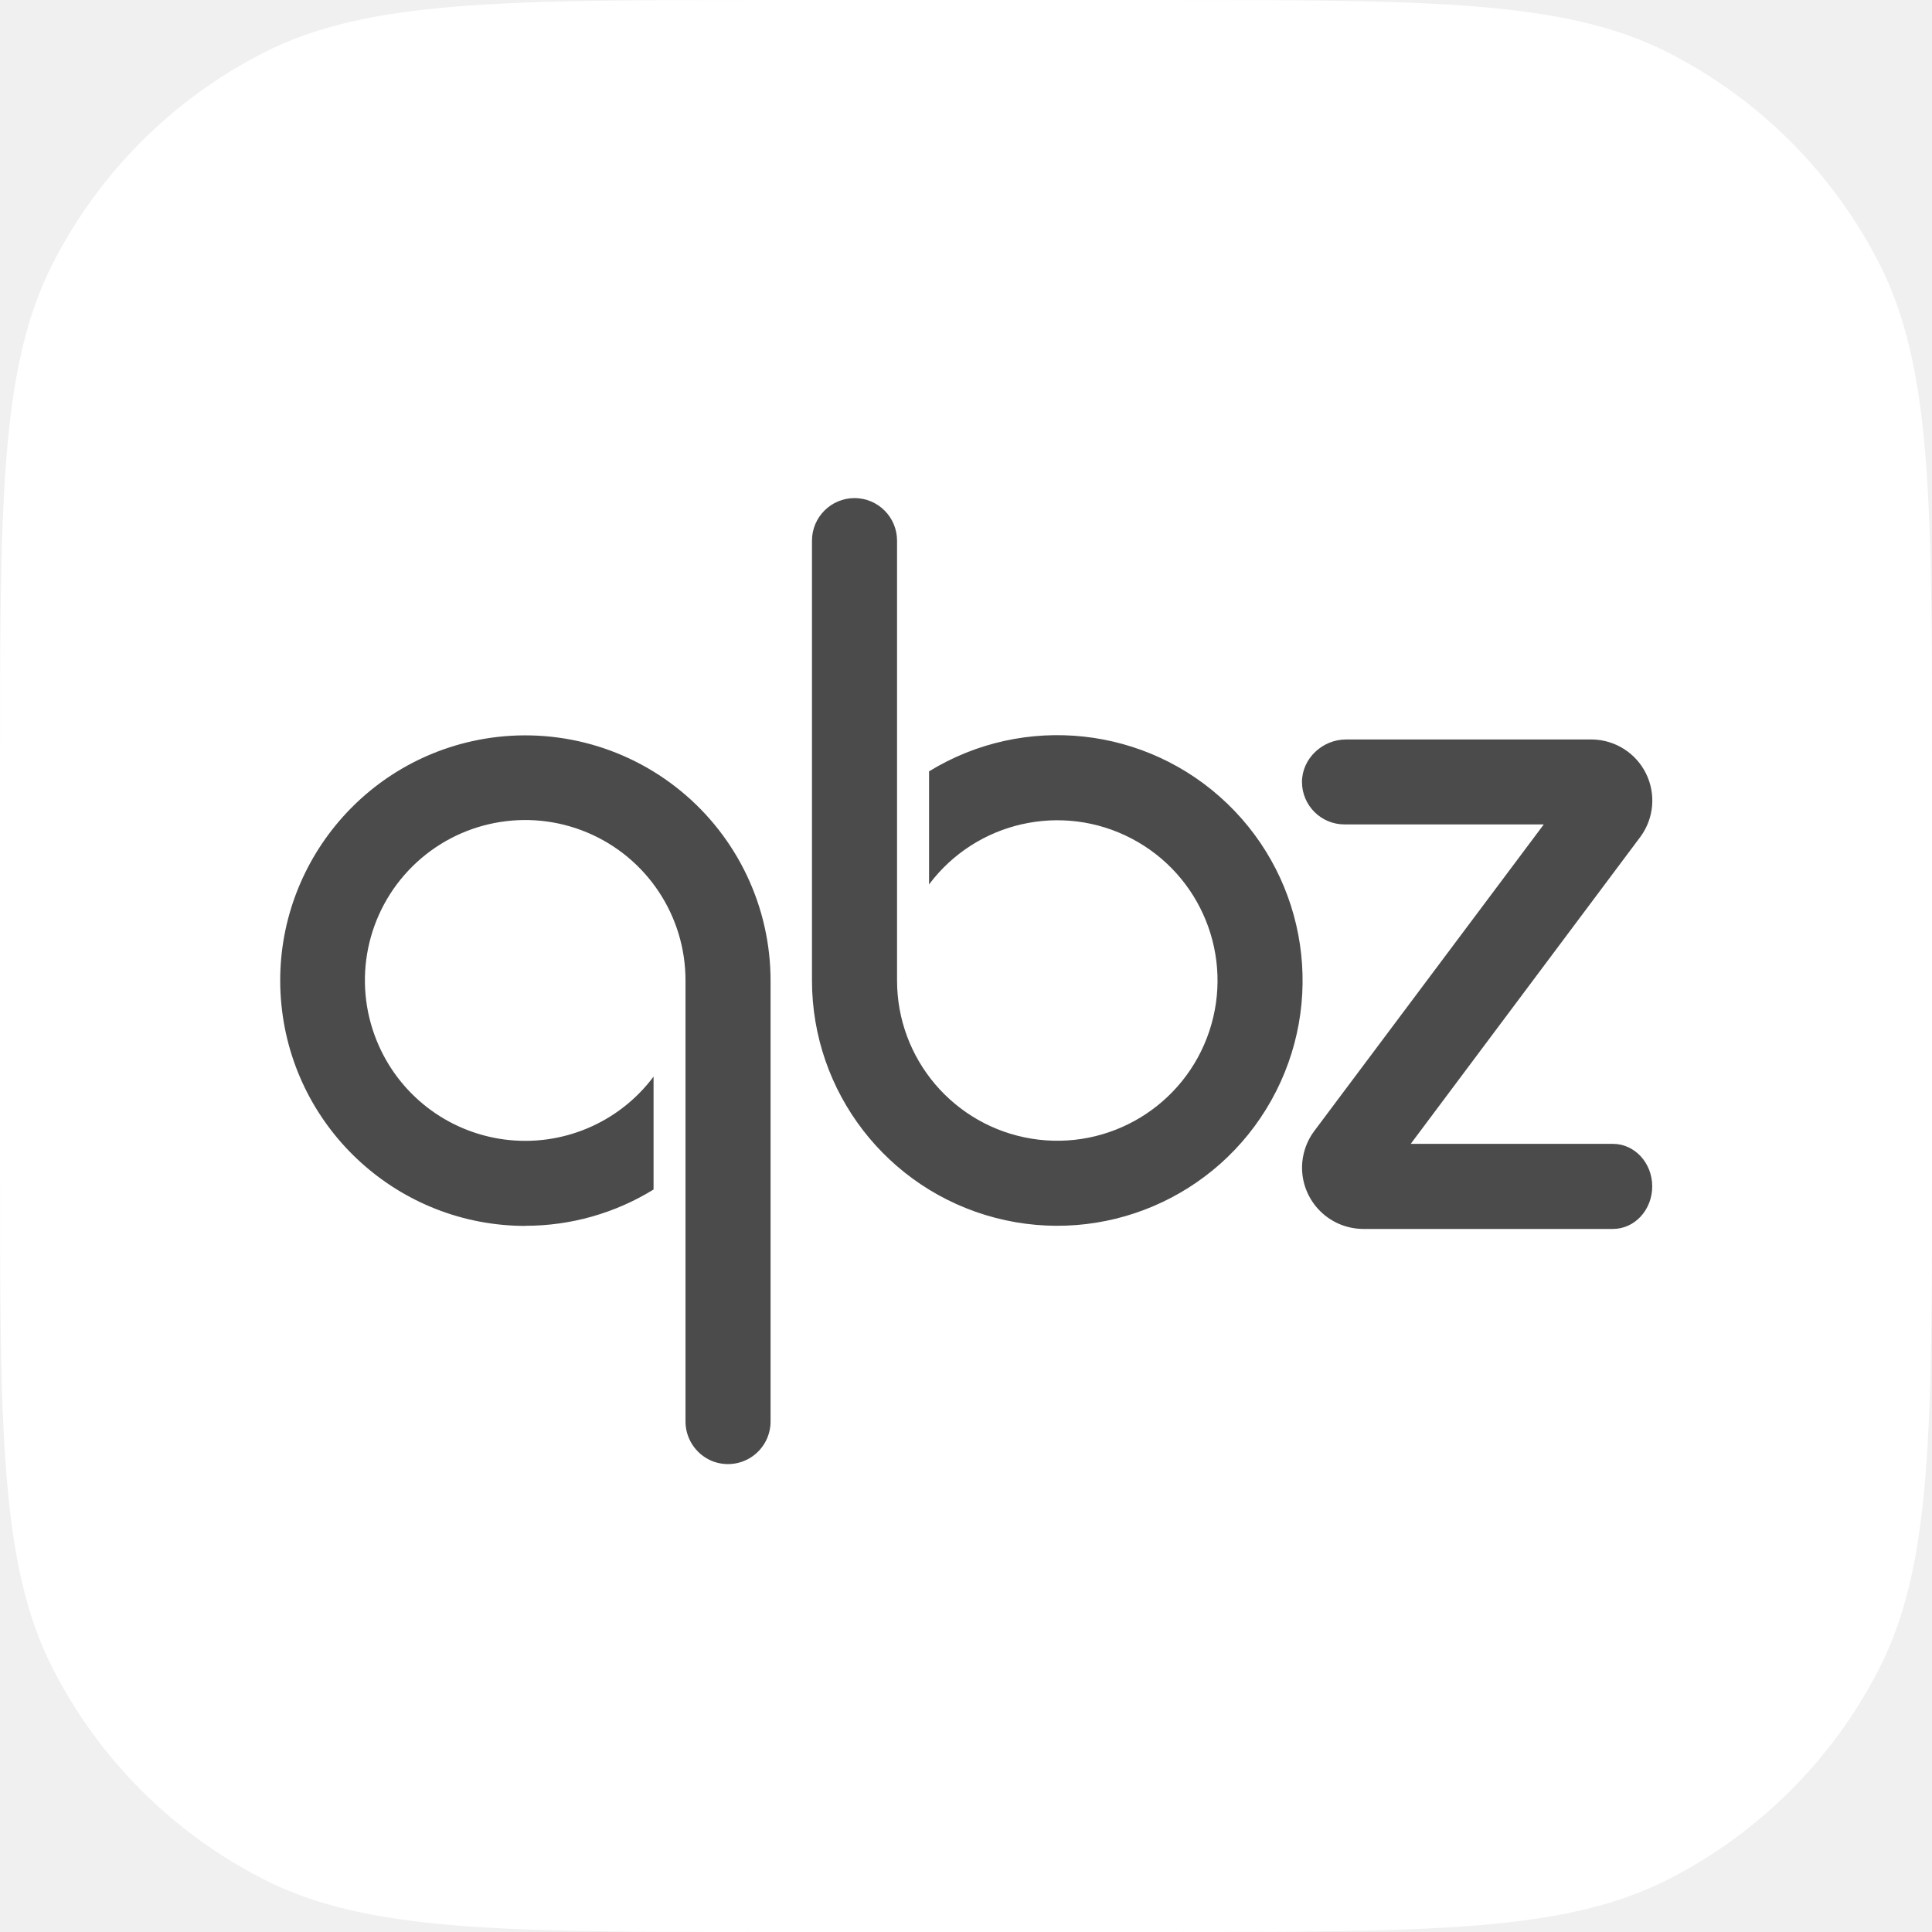
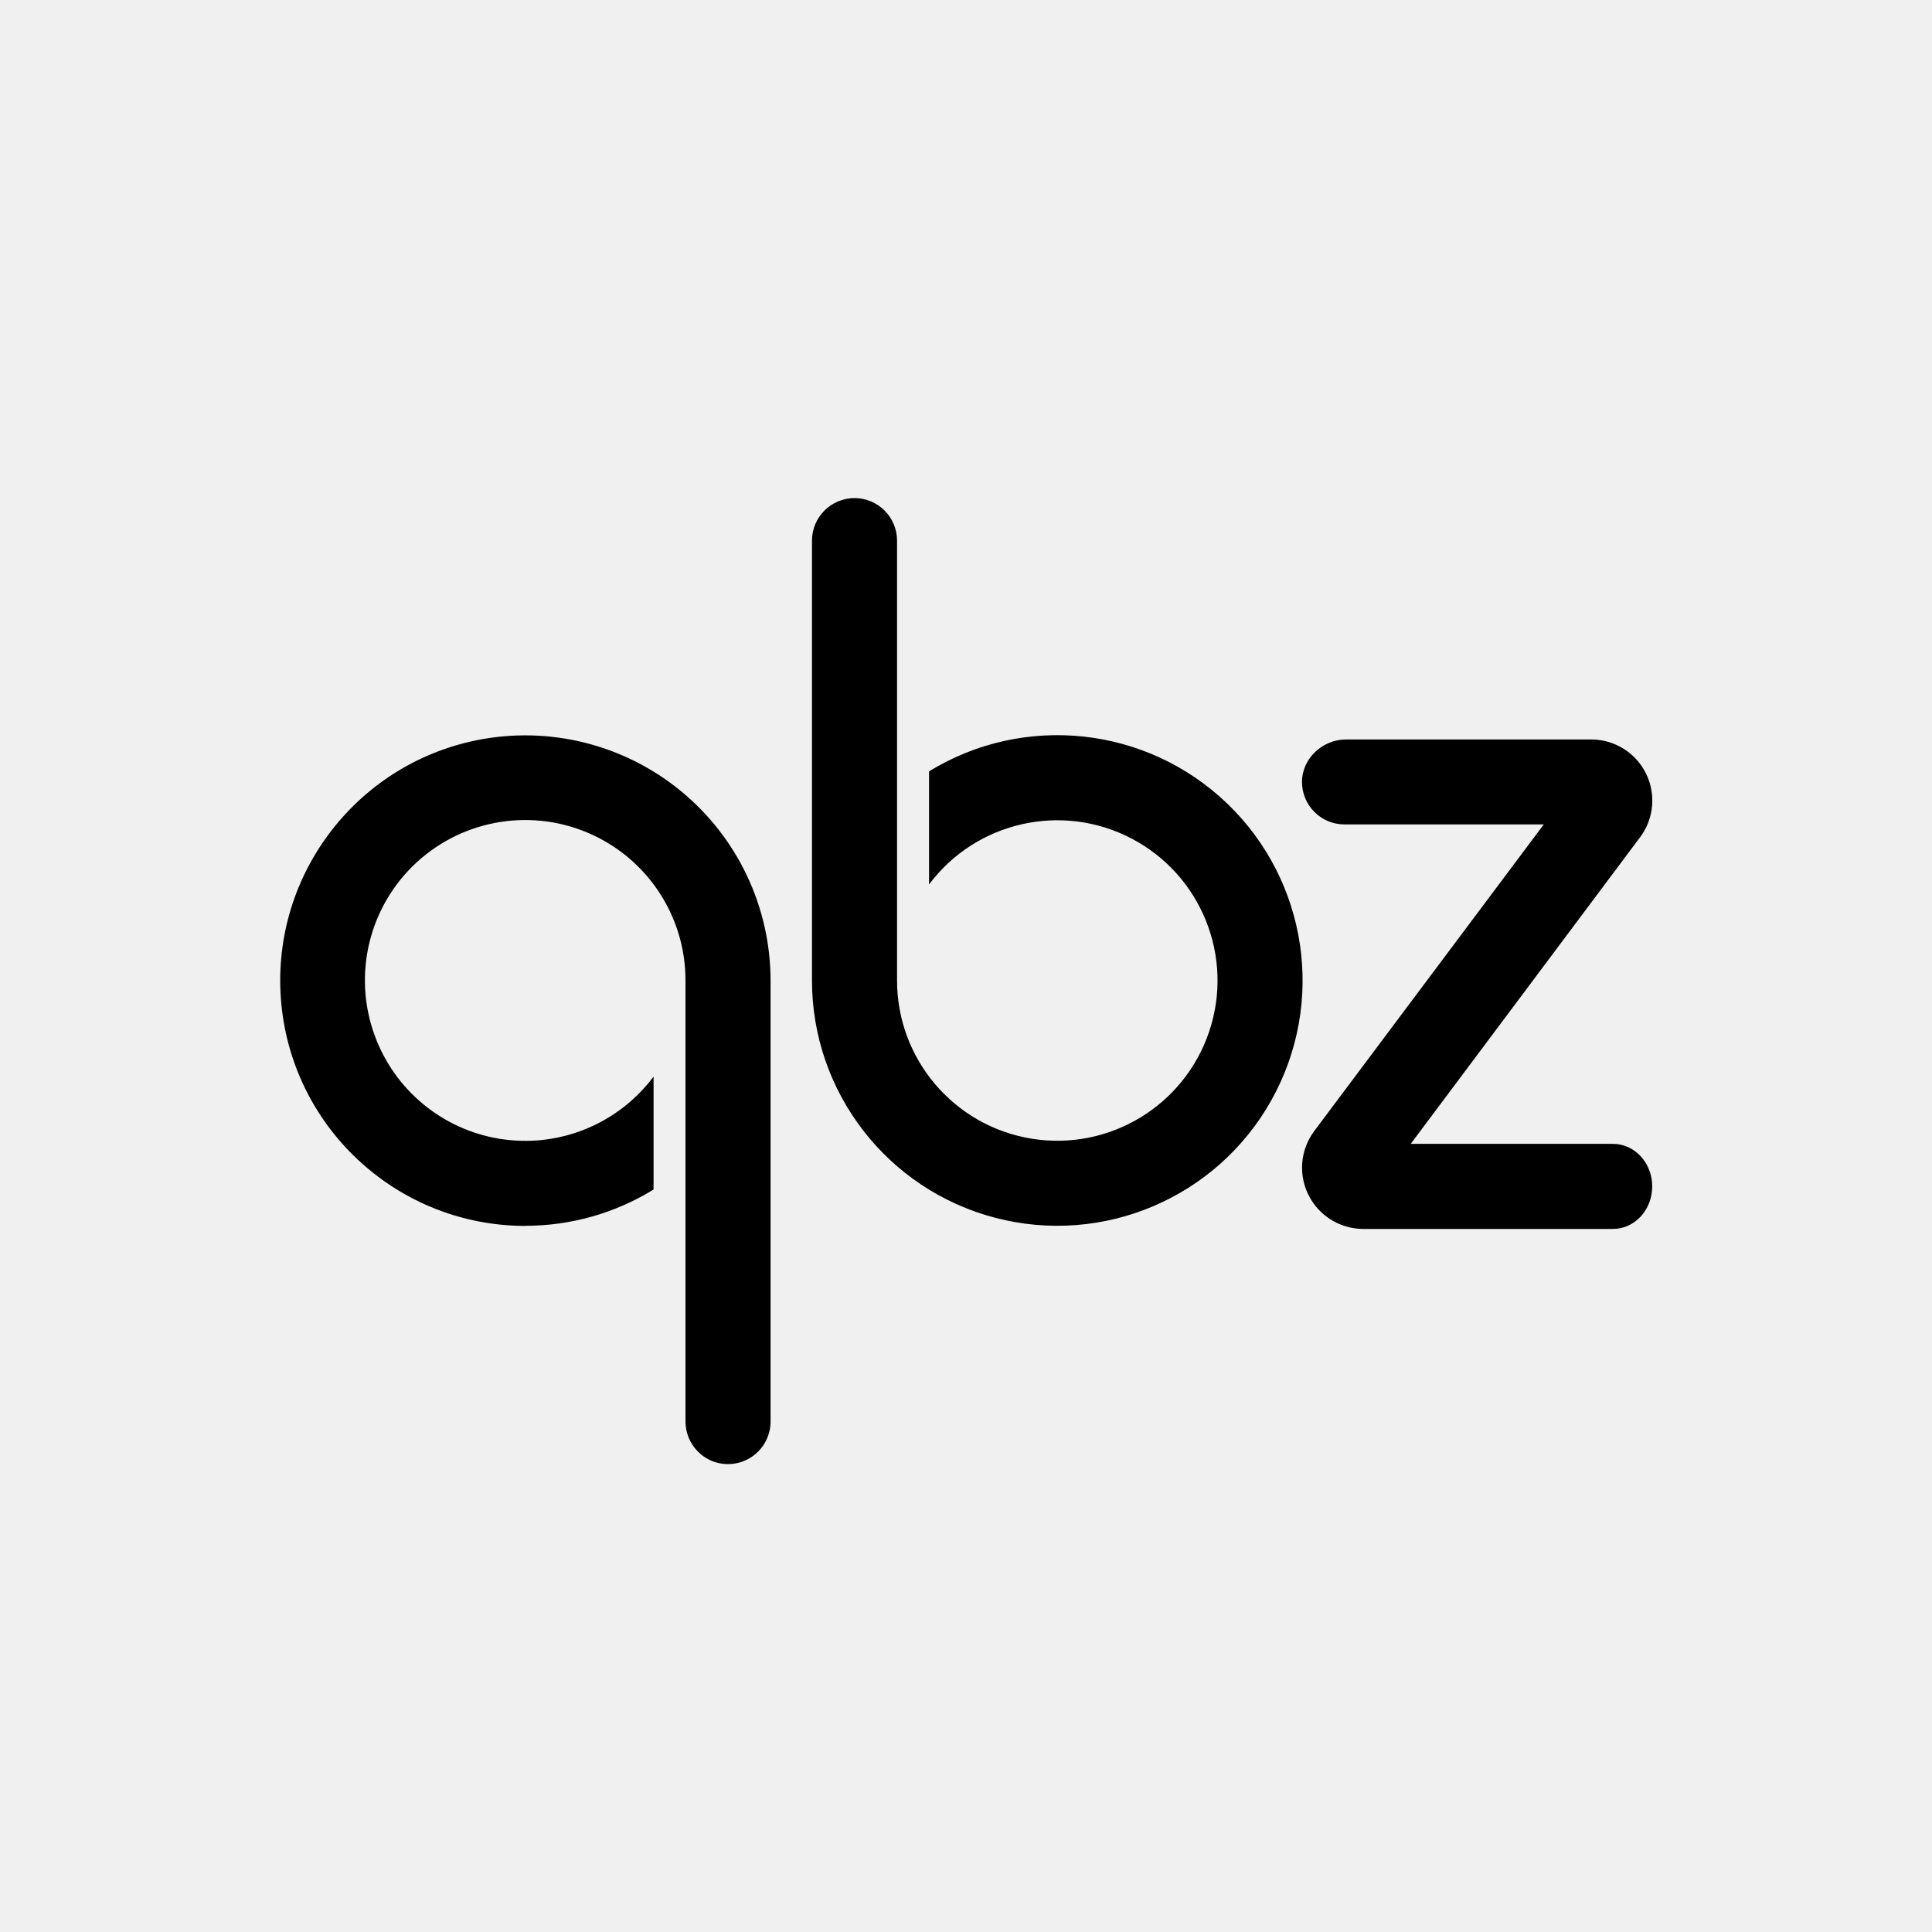
<svg xmlns="http://www.w3.org/2000/svg" viewBox="0 0 32 32" fill="none">
-   <g clip-path="url(#a)">
-     <path fill="#fff" d="M0 12.8c0-4.48 0-6.72.872-8.432A8 8 0 0 1 4.368.872C6.08 0 8.32 0 12.8 0h6.4c4.48 0 6.72 0 8.432.872a8 8 0 0 1 3.496 3.496C32 6.08 32 8.32 32 12.8v6.4c0 4.48 0 6.72-.872 8.432a8 8 0 0 1-3.496 3.496C25.92 32 23.68 32 19.2 32h-6.4c-4.48 0-6.72 0-8.432-.872a8 8 0 0 1-3.496-3.496C0 25.92 0 23.68 0 19.2z" />
-     <path fill="#4b4b4b" d="M7.907 12.258a4.063 4.063 0 0 1 4.856 3.984v7.283a.706.706 0 0 1-.979.67.71.71 0 0 1-.43-.67v-7.283a2.655 2.655 0 1 0-5.115.994 2.654 2.654 0 0 0 4.586.596v1.87a4.04 4.04 0 0 1-2.124.601v.002a4.063 4.063 0 0 1-.794-8.047m18.47-.01a1.012 1.012 0 0 1 .797 1.607l-3.808 5.091h3.35c.359 0 .65.315.65.704 0 .39-.291.705-.65.705h-4.138a1.016 1.016 0 0 1-1.008-1.107c.018-.187.086-.366.2-.517l3.8-5.076h-3.3a.704.704 0 0 1-.705-.703c0-.389.34-.704.729-.704zM14.154 8.25a.705.705 0 0 1 .704.704v7.284a2.654 2.654 0 1 0 .53-1.589v-1.873a4.063 4.063 0 1 1-1.939 3.462V8.954a.705.705 0 0 1 .705-.704" />
-   </g>
-   <defs>
-     <clipPath id="a">
-       <path fill="#fff" d="M0 0h32v32H0z" />
-     </clipPath>
-   </defs>
+   <path fill="currentColor" d="M7.907 12.258a4.063 4.063 0 0 1 4.856 3.984v7.283a.706.706 0 0 1-.979.67.71.71 0 0 1-.43-.67v-7.283a2.655 2.655 0 1 0-5.115.994 2.654 2.654 0 0 0 4.586.596v1.87a4.04 4.04 0 0 1-2.124.601v.002a4.063 4.063 0 0 1-.794-8.047m18.47-.01a1.012 1.012 0 0 1 .797 1.607l-3.808 5.091h3.35c.359 0 .65.315.65.704 0 .39-.291.705-.65.705h-4.138a1.016 1.016 0 0 1-1.008-1.107c.018-.187.086-.366.2-.517l3.8-5.076h-3.3a.704.704 0 0 1-.705-.703c0-.389.34-.704.729-.704zM14.154 8.25a.705.705 0 0 1 .704.704v7.284a2.654 2.654 0 1 0 .53-1.589v-1.873a4.063 4.063 0 1 1-1.939 3.462V8.954a.705.705 0 0 1 .705-.704" />
</svg>
